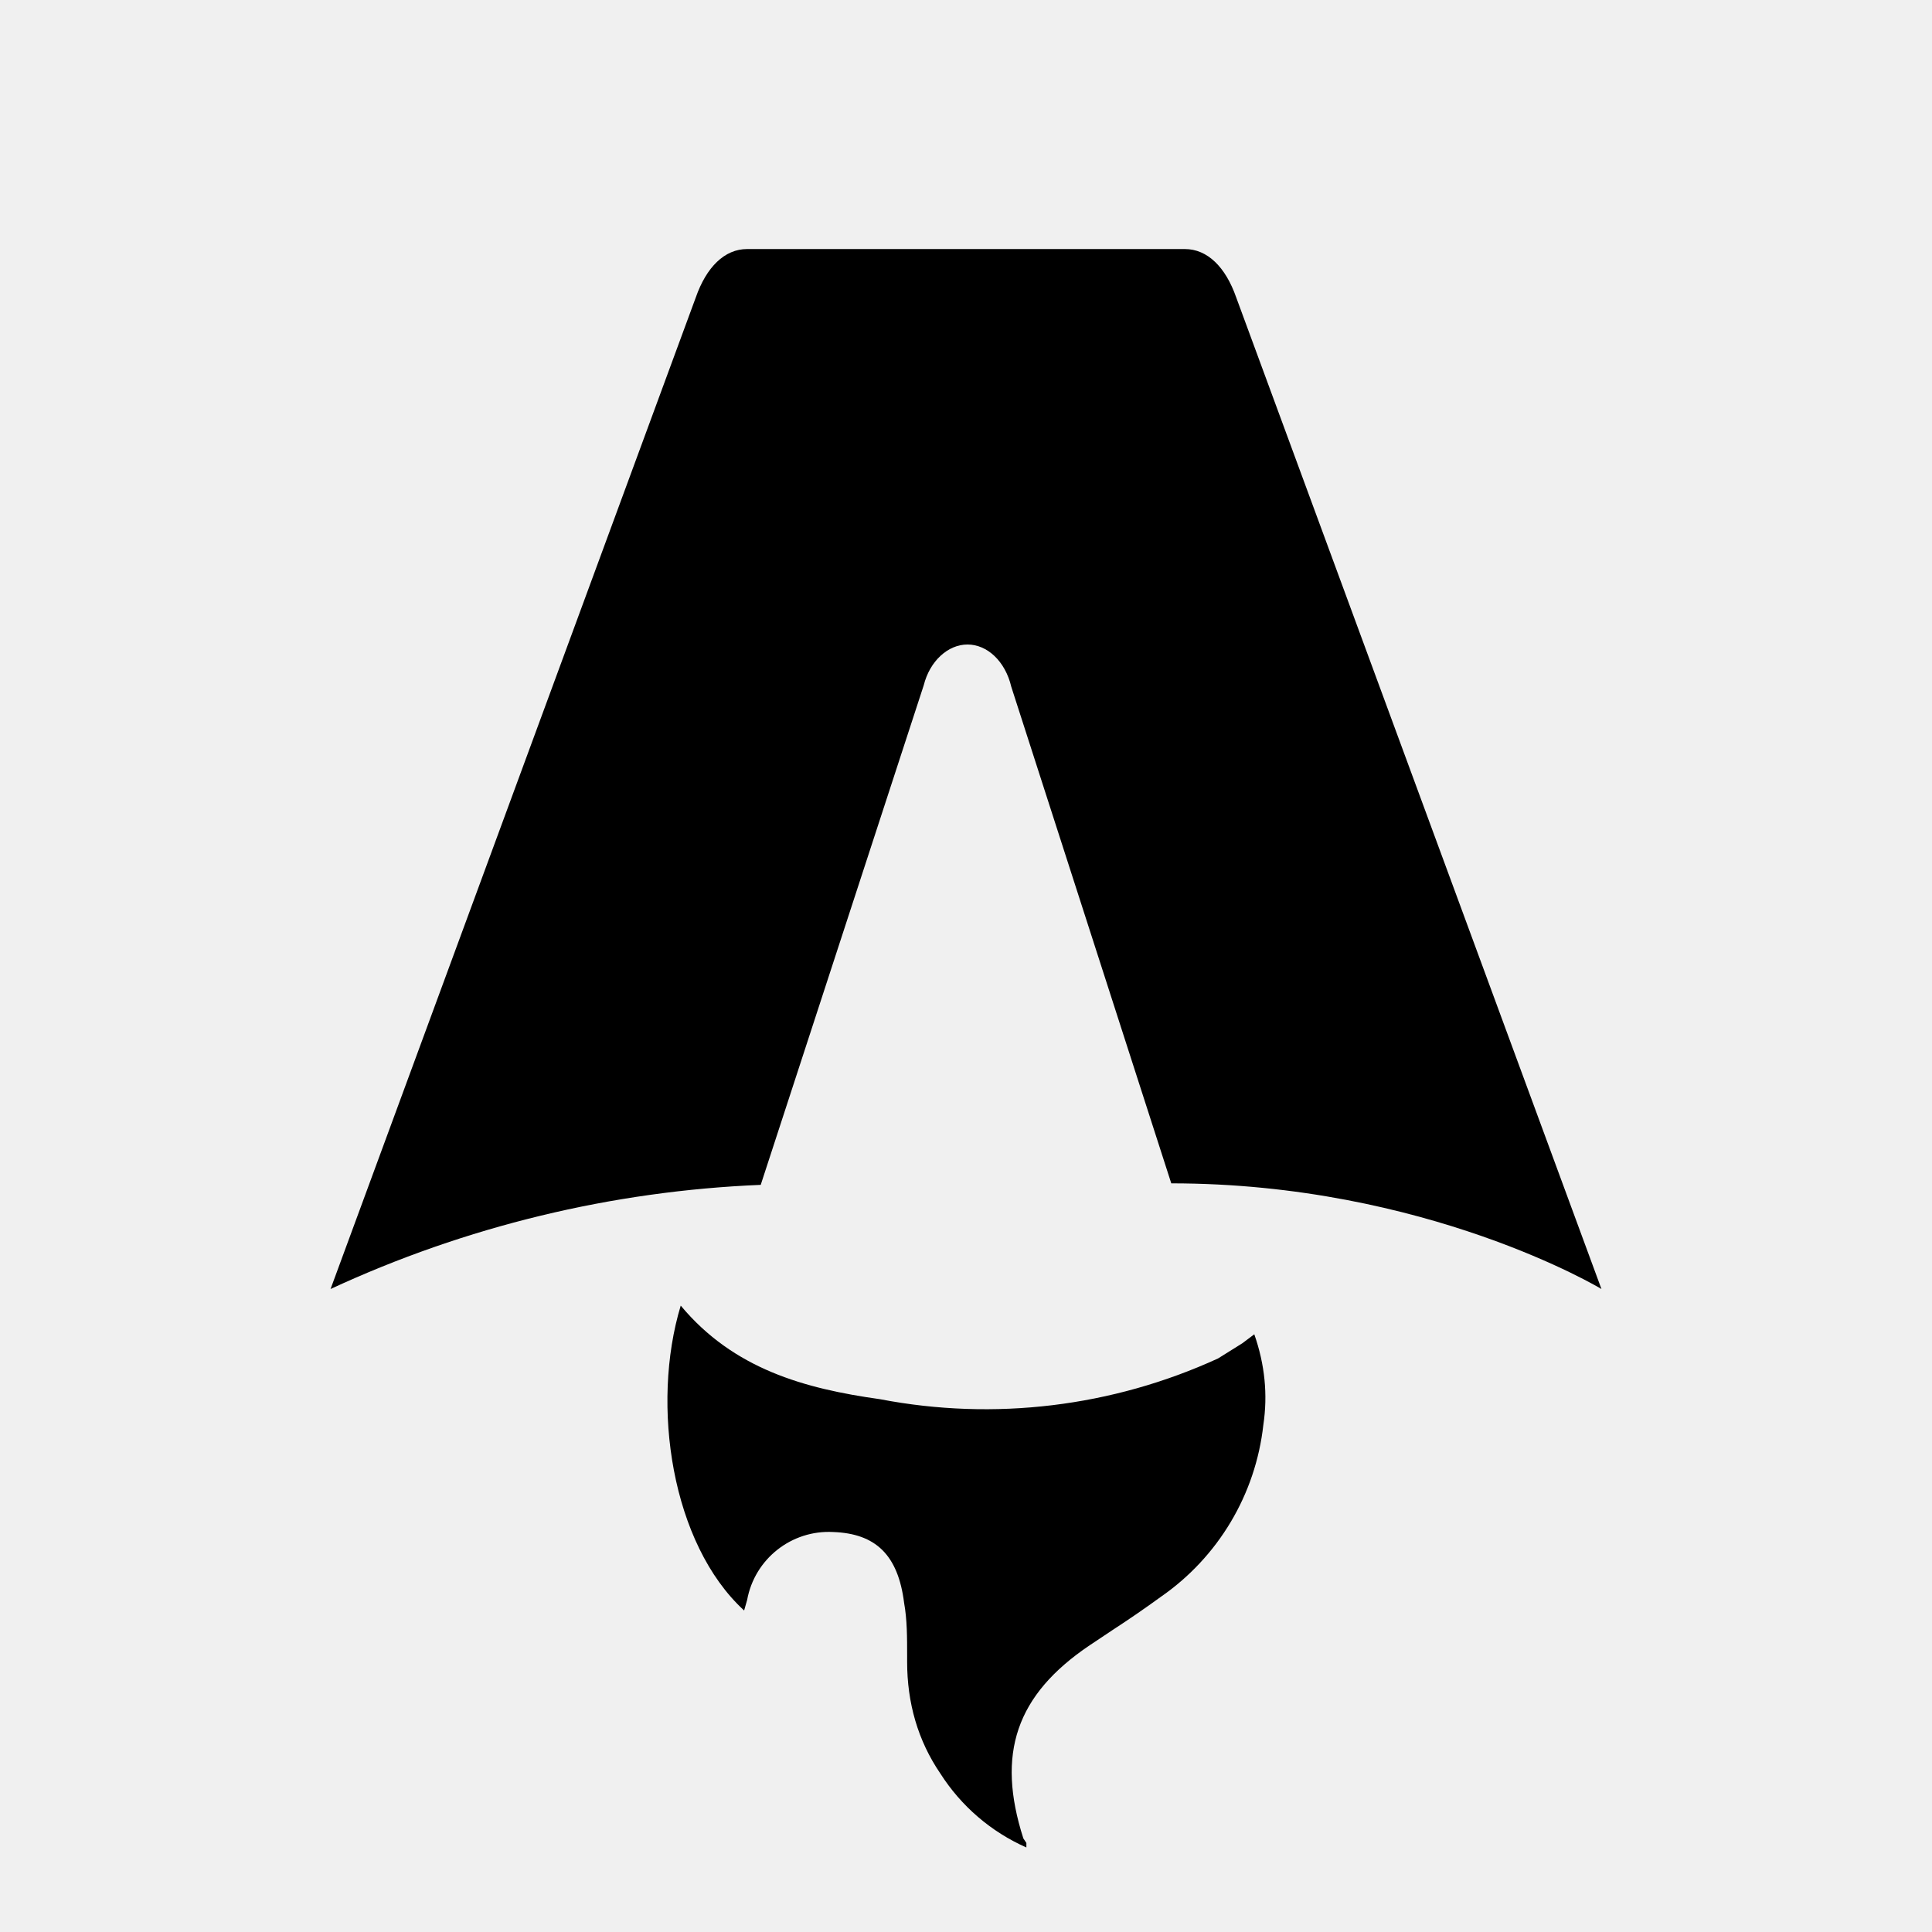
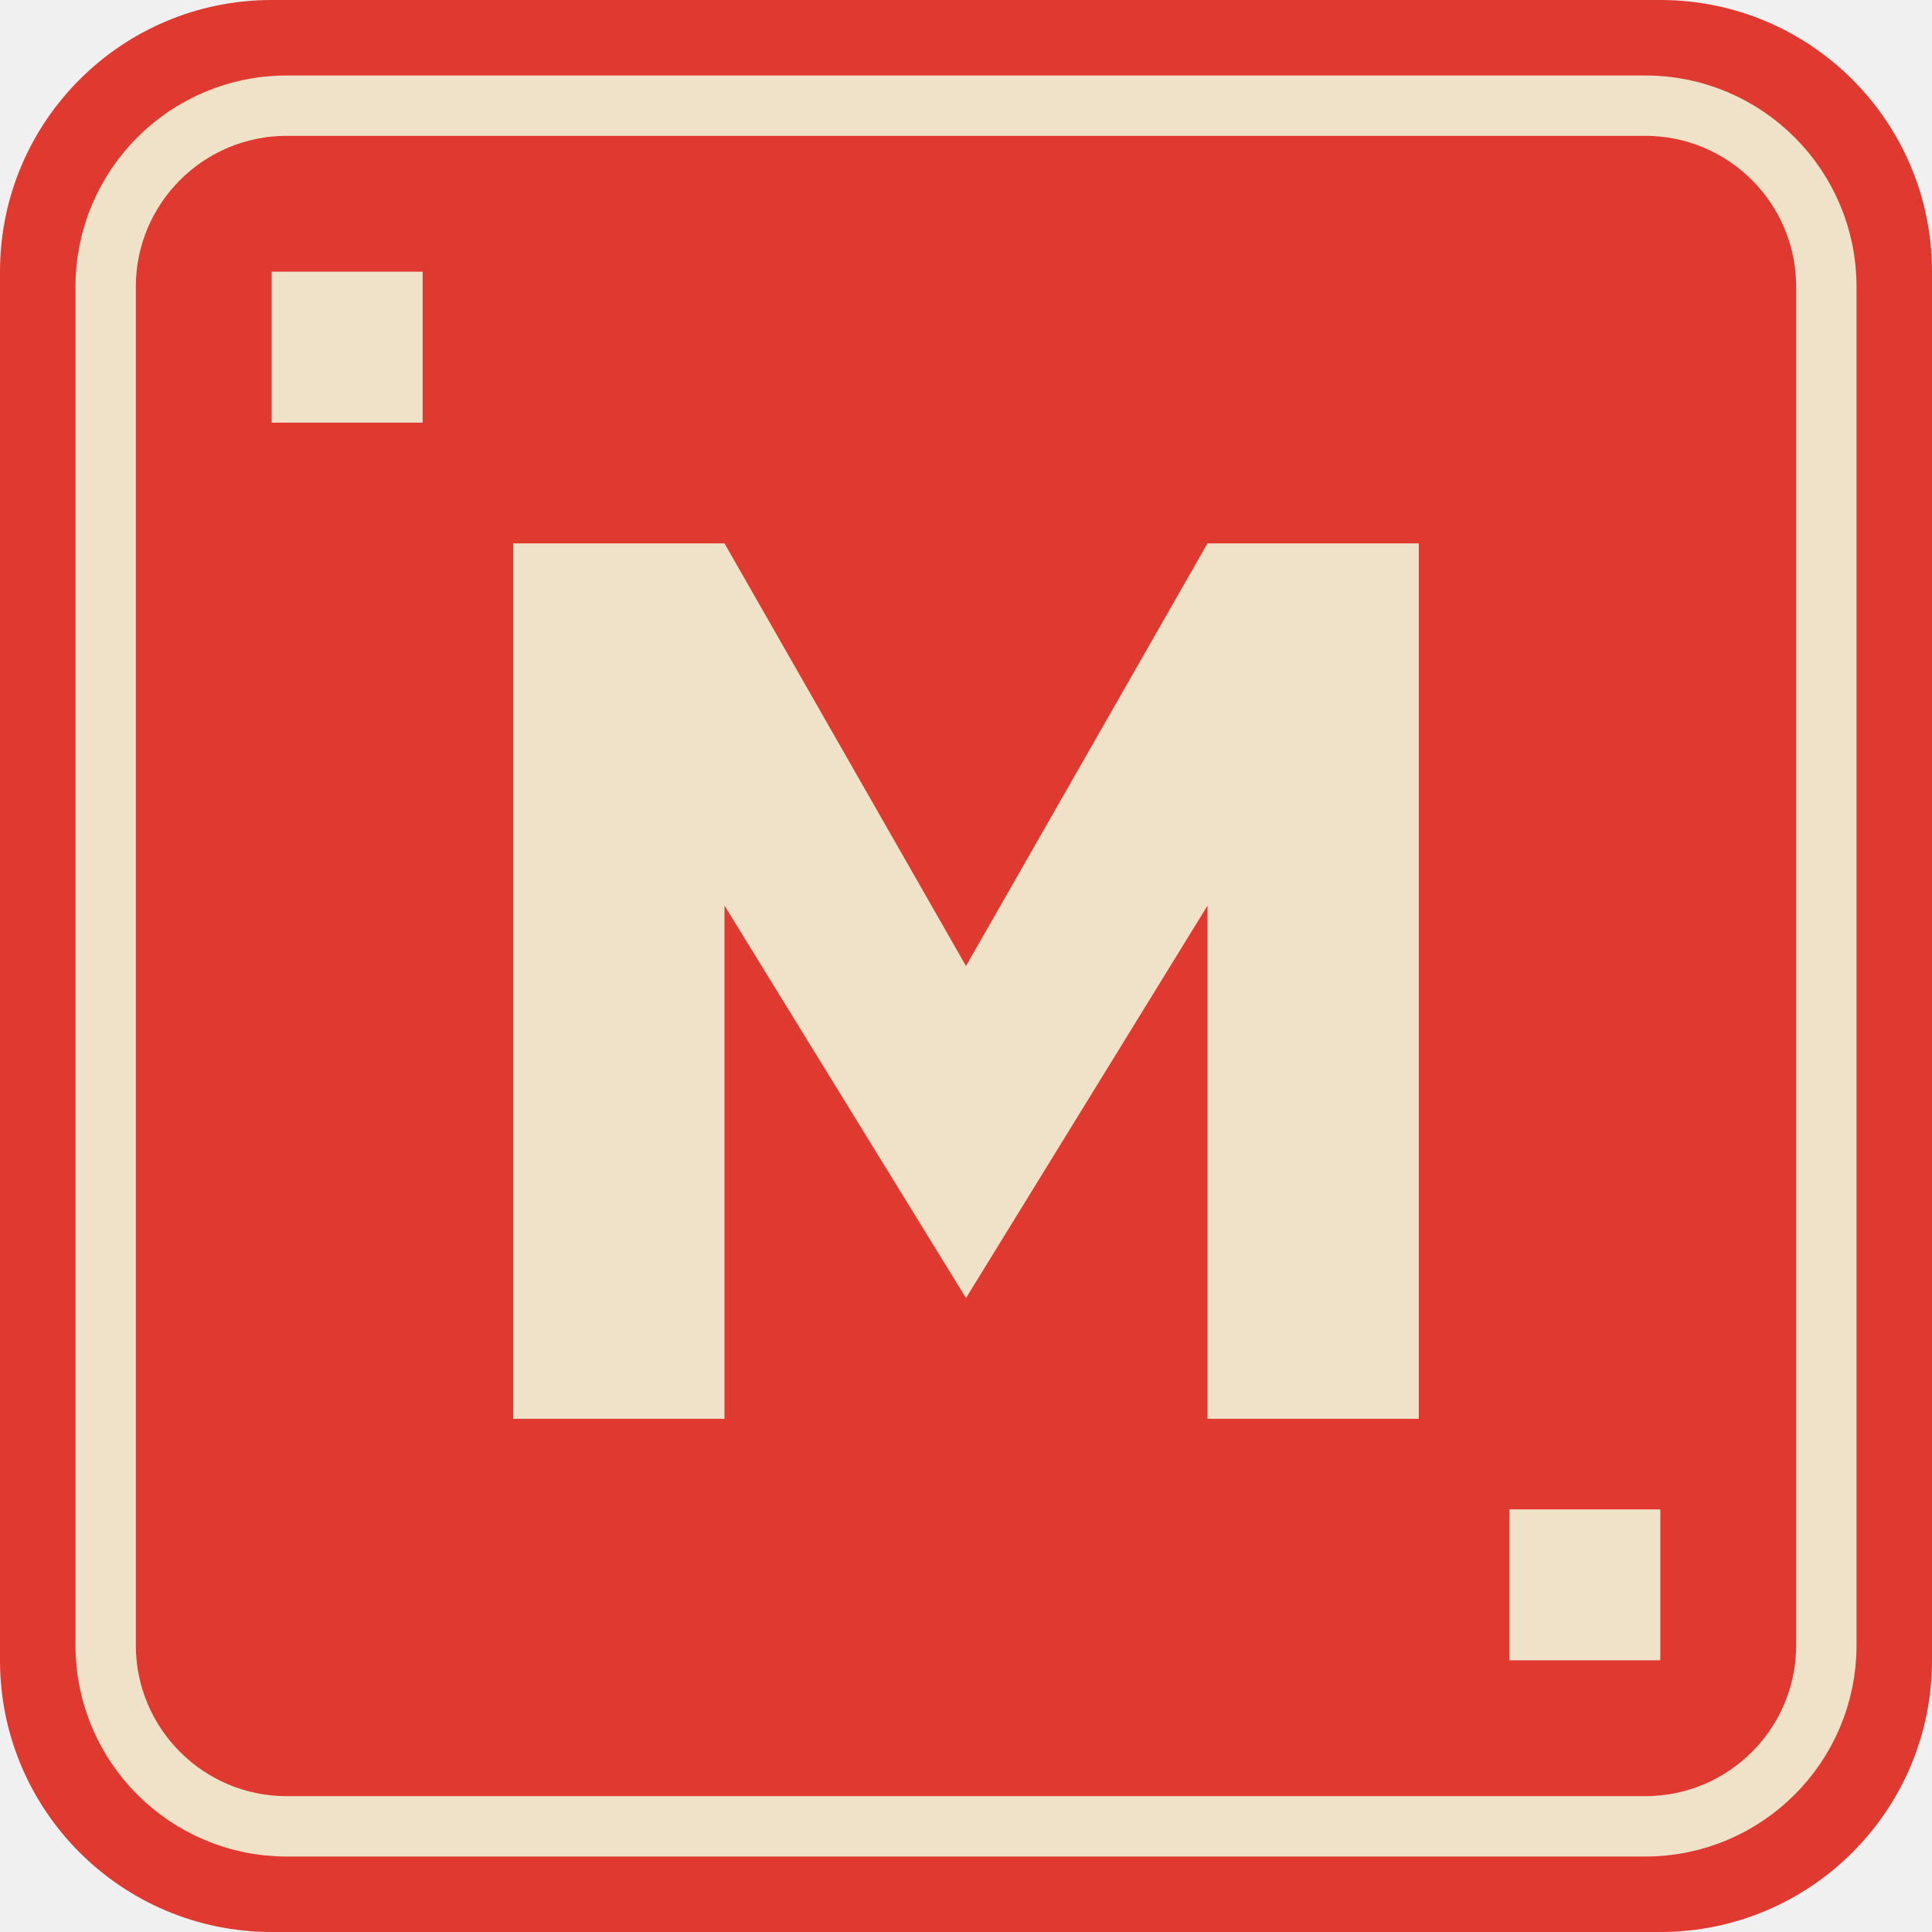
- <svg xmlns="http://www.w3.org/2000/svg" fill="none" viewBox="0 0 128 128">
-   <path d="M50.4 78.5a75.1 75.1 0 0 0-28.5 6.9l24.2-65.7c.7-2 1.9-3.2 3.4-3.2h29c1.5 0 2.7 1.2 3.4 3.2l24.2 65.7s-11.6-7-28.5-7L67 45.5c-.4-1.7-1.6-2.8-2.9-2.8-1.3 0-2.5 1.1-2.9 2.7L50.4 78.5Zm-1.1 28.2Zm-4.2-20.2c-2 6.6-.6 15.8 4.2 20.2a17.5 17.5 0 0 1 .2-.7 5.5 5.5 0 0 1 5.7-4.5c2.8.1 4.3 1.5 4.7 4.7.2 1.1.2 2.3.2 3.5v.4c0 2.7.7 5.2 2.2 7.4a13 13 0 0 0 5.7 4.9v-.3l-.2-.3c-1.8-5.6-.5-9.5 4.4-12.8l1.5-1a73 73 0 0 0 3.2-2.2 16 16 0 0 0 6.8-11.4c.3-2 .1-4-.6-6l-.8.6-1.6 1a37 37 0 0 1-22.4 2.7c-5-.7-9.7-2-13.2-6.2Z" />
-   <style>
-         path { fill: #000; }
-         @media (prefers-color-scheme: dark) {
-             path { fill: #FFF; }
-         }
-     </style>
+ <svg xmlns="http://www.w3.org/2000/svg" viewBox="0 0 64 64">
+   <rect width="64" height="64" rx="9" fill="#e0392f" />
+   <rect x="3.5" y="3.5" width="57" height="57" rx="6" fill="none" stroke="#efe2c8" stroke-width="2" />
+   <rect x="9" y="9" width="5" height="5" fill="#efe2c8" />
+   <rect x="50" y="50" width="5" height="5" fill="#efe2c8" />
+   <path d="M17 47V18h7l8 14 8-14h7v29h-7V30l-8 13-8-13v17z" fill="#efe2c8" />
</svg>
